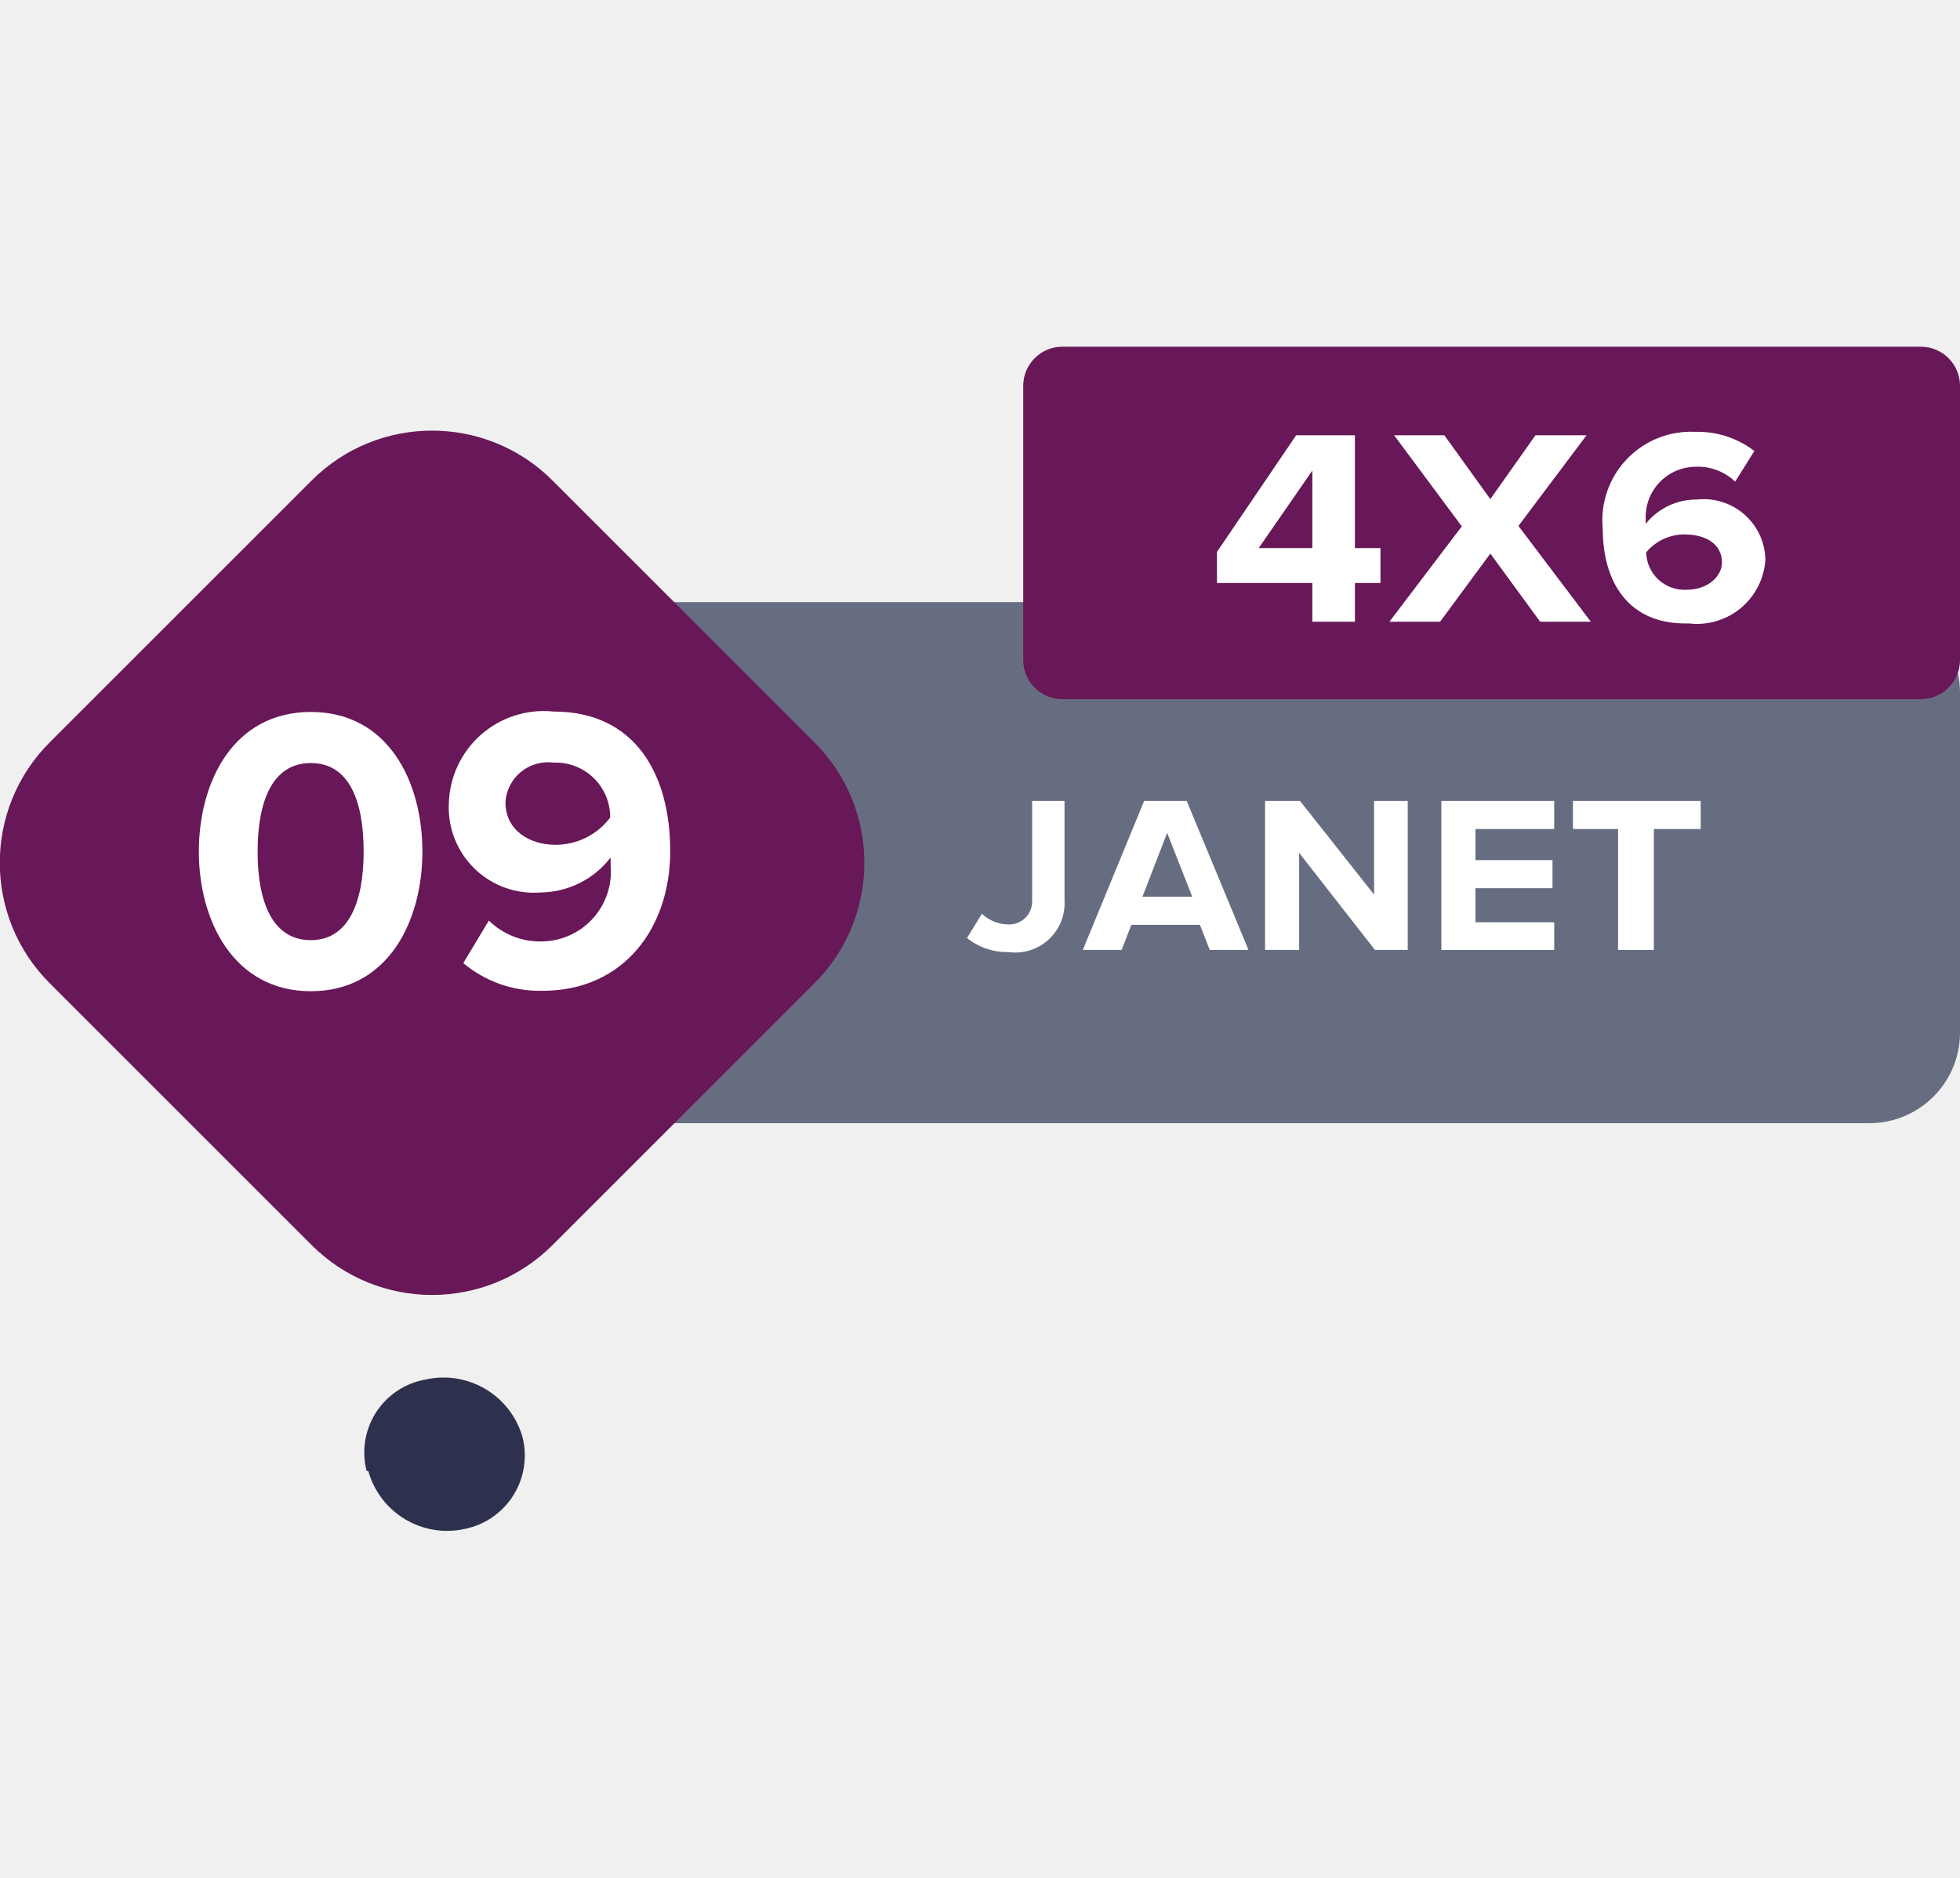
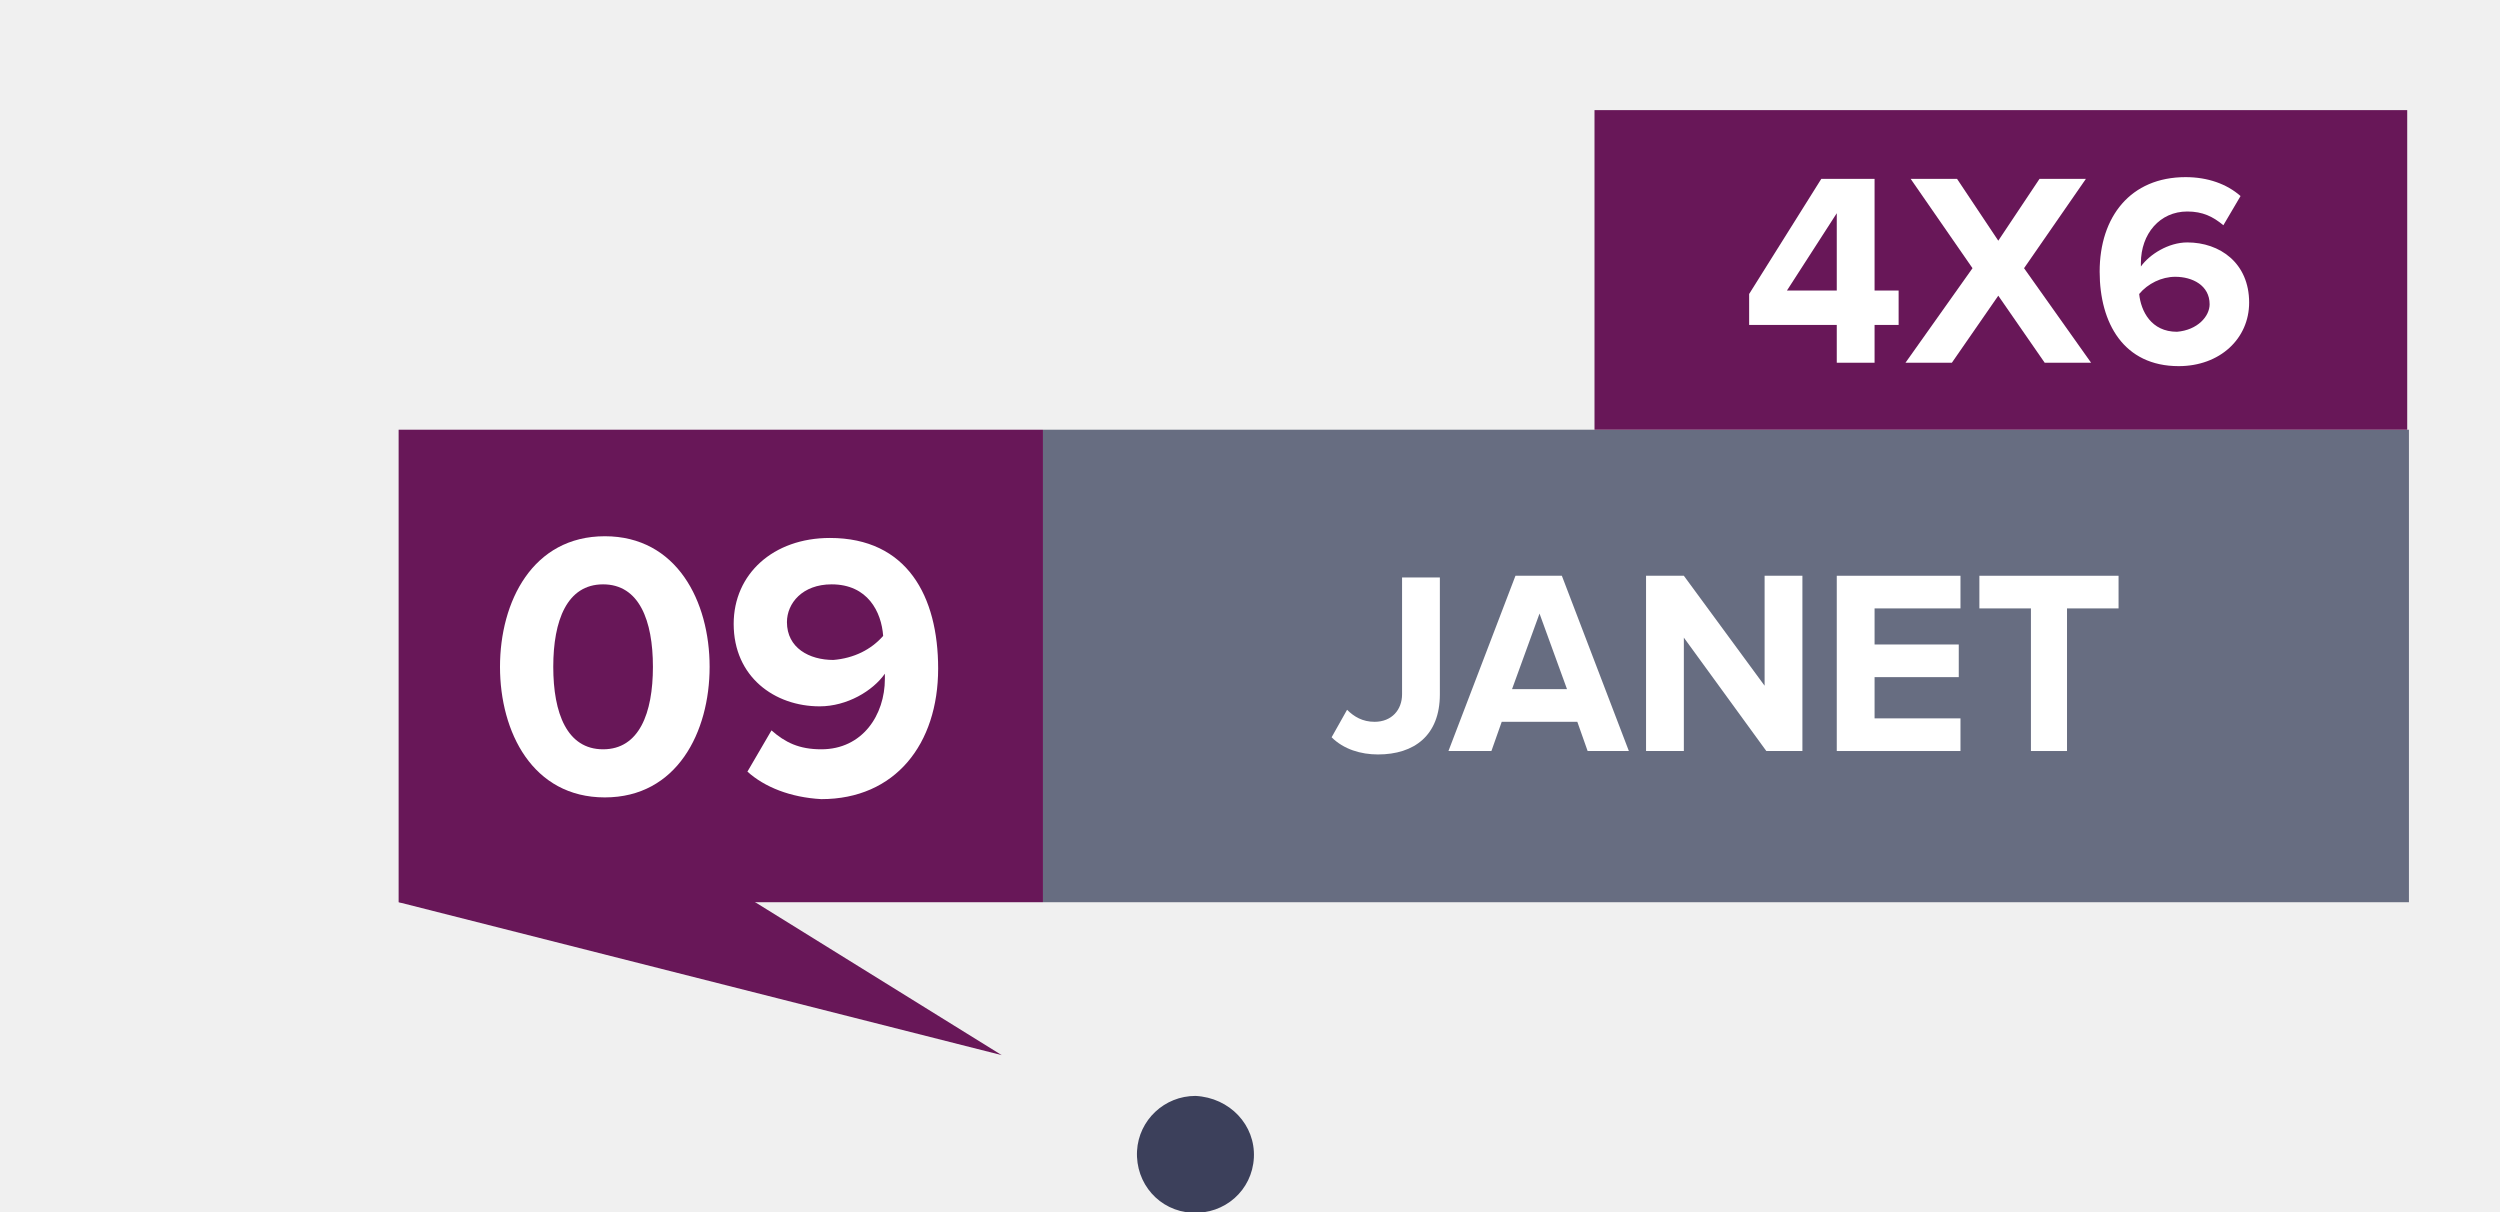
- <svg xmlns="http://www.w3.org/2000/svg" width="100" height="95.826" viewBox="0 0 46.03 27.82">
-   <defs>
-     <style>.cls-1{fill:#676d81;}.cls-2{fill:#fff;}.cls-3{fill:#681758;}.cls-4{fill:#2d314e;}</style>
-   </defs>
-   <g id="Layer_2" data-name="Layer 2">
-     <g id="Layer_1-2" data-name="Layer 1">
-       <rect class="cls-1" x="12.33" y="6" width="33.7" height="12.24" rx="2.13" />
-       <path class="cls-2" d="M22.71,13.89l.35-.57a.9.9,0,0,0,.6.25.54.54,0,0,0,.58-.56V10.67H25V13a1.16,1.16,0,0,1-1.32,1.22A1.5,1.5,0,0,1,22.71,13.89Z" />
-       <path class="cls-2" d="M28.41,14.17l-.23-.59H26.57l-.23.59h-.91l1.44-3.5h1l1.45,3.5Zm-1-2.75-.58,1.5H28Z" />
-       <path class="cls-2" d="M32.29,14.17l-1.78-2.28v2.28h-.8v-3.5h.82l1.74,2.2v-2.2h.79v3.5Z" />
-       <path class="cls-2" d="M33.85,14.17v-3.5H36.5v.66H34.65v.73h1.81v.66H34.65v.8H36.5v.65Z" />
-       <path class="cls-2" d="M38,14.17V11.33H36.94v-.66h3v.66H38.84v2.84Z" />
-       <rect class="cls-3" x="1.8" y="3.77" width="16.7" height="16.7" rx="4" transform="translate(-5.6 10.73) rotate(-45)" />
-       <path class="cls-2" d="M4.67,11.86c0-1.64.81-3.28,2.63-3.28s2.62,1.64,2.62,3.28-.81,3.28-2.62,3.28S4.67,13.49,4.67,11.86Zm3.87,0c0-1.17-.33-2.08-1.24-2.08s-1.25.91-1.25,2.08.34,2.08,1.25,2.08S8.54,13,8.54,11.86Z" />
-       <path class="cls-2" d="M10.88,14.48l.6-1a1.72,1.72,0,0,0,1.27.49,1.64,1.64,0,0,0,1.59-1.79V12a2.1,2.1,0,0,1-1.64.82,2,2,0,0,1-2.16-2.07A2.23,2.23,0,0,1,13,8.57c1.93,0,2.74,1.49,2.74,3.28s-1.08,3.28-3,3.28A2.79,2.79,0,0,1,10.88,14.48Zm3.45-3.42A1.28,1.28,0,0,0,13,9.77a1,1,0,0,0-1.13.93c0,.67.58,1,1.17,1A1.6,1.6,0,0,0,14.33,11.06Z" />
-       <path class="cls-4" d="M8.61,26.41A1.74,1.74,0,0,1,10,24.26a1.93,1.93,0,0,1,2.27,1.35,1.76,1.76,0,0,1-1.35,2.16,1.92,1.92,0,0,1-2.27-1.36" />
-       <rect class="cls-3" x="24.03" width="22" height="8.28" rx="0.92" />
-       <path class="cls-2" d="M30.82,6.46V5.55H28.58V4.82l1.86-2.74h1.38V4.73h.6v.82h-.6v.91Zm0-3.55L29.56,4.73h1.26Z" />
-       <path class="cls-2" d="M36.17,6.46,35,4.86l-1.18,1.6H32.63l1.7-2.24L32.74,2.08h1.18L35,3.58l1.06-1.5h1.2l-1.6,2.13,1.7,2.25Z" />
-       <path class="cls-2" d="M37.64,4.28A2.08,2.08,0,0,1,39.82,2a2.17,2.17,0,0,1,1.38.45l-.45.72a1.26,1.26,0,0,0-.93-.35,1.18,1.18,0,0,0-1.17,1.25.31.31,0,0,0,0,.09,1.52,1.52,0,0,1,1.2-.57A1.45,1.45,0,0,1,41.46,5a1.61,1.61,0,0,1-1.8,1.5C38.23,6.54,37.64,5.51,37.64,4.28Zm2.8.79c0-.46-.42-.66-.87-.66a1.17,1.17,0,0,0-.91.42.9.9,0,0,0,.94.88C40.14,5.71,40.44,5.37,40.44,5.07Z" />
-     </g>
+ <svg xmlns="http://www.w3.org/2000/svg" version="1.1" id="Layer_1" width="145.528" height="70.532" x="0px" y="0px" viewBox="0 0 145.5 70.5" style="enable-background:new 0 0 145.5 70.5;" xml:space="preserve">
+   <style type="text/css">
+ 	.st0{opacity:0.92;fill:#2D314E;enable-background:new    ;}
+ 	.st1{fill:#676D81;}
+ 	.st2{fill:#681758;}
+ 	.st3{fill:none;}
+ 	.st4{enable-background:new    ;}
+ 	.st5{fill:#FFFFFF;}
+ </style>
+   <g id="_24_julho_novo" transform="translate(200.275 451.873)">
+     <path id="Path_11" class="st0" d="M-127.3-384.5c-0.1,1.9-1.7,3.3-3.6,3.2c-1.9-0.1-3.3-1.7-3.2-3.6c0.1-1.8,1.6-3.2,3.4-3.2   C-128.7-388-127.2-386.4-127.3-384.5z" />
  </g>
+   <g>
+     <rect x="60.7" y="25" class="st1" width="79.5" height="27.5" />
+   </g>
+   <rect x="23.2" y="25" class="st2" width="37.5" height="27.5" />
+   <g>
+     <rect x="92.8" y="6.4" class="st2" width="47.3" height="18.6" />
+   </g>
+   <rect x="46.7" y="25" class="st3" width="93.5" height="27.5" />
+   <g class="st4">
+     <path class="st5" d="M77.5,42.9l0.9-1.6c0.4,0.4,0.9,0.7,1.6,0.7c1,0,1.6-0.7,1.6-1.6v-6.8h2.2v6.8c0,2.4-1.5,3.5-3.6,3.5   C79.2,43.9,78.2,43.6,77.5,42.9z" />
+     <path class="st5" d="M92.4,43.7L91.8,42h-4.4l-0.6,1.7h-2.5l3.9-10.2h2.7l3.9,10.2H92.4z M89.6,35.7L88,40.1h3.2L89.6,35.7z" />
+     <path class="st5" d="M102.8,43.7L98,37.1v6.6h-2.2V33.5H98l4.7,6.4v-6.4h2.2v10.2H102.8z" />
+     <path class="st5" d="M106.9,43.7V33.5h7.2v1.9h-5v2.1h4.9v1.9h-4.9v2.4h5v1.9H106.9z" />
+     <path class="st5" d="M118.2,43.7v-8.3h-3v-1.9h8.1v1.9h-3v8.3H118.2z" />
+   </g>
+   <rect x="9.2" y="25" class="st3" width="37.5" height="27.5" />
+   <g class="st4">
+     <path class="st5" d="M29.1,38.8c0-3.8,1.9-7.6,6.1-7.6s6.1,3.8,6.1,7.6s-1.9,7.6-6.1,7.6S29.1,42.6,29.1,38.8z M38,38.8   c0-2.7-0.8-4.8-2.9-4.8s-2.9,2.1-2.9,4.8s0.8,4.8,2.9,4.8S38,41.5,38,38.8z" />
+     <path class="st5" d="M43.5,44.9l1.4-2.4c0.8,0.7,1.6,1.1,2.9,1.1c2.4,0,3.7-2,3.7-4.1c0-0.1,0-0.2,0-0.3c-0.7,1-2.2,1.9-3.8,1.9   c-2.6,0-5-1.7-5-4.8c0-2.9,2.3-5,5.6-5c4.5,0,6.3,3.4,6.3,7.6c0,4.4-2.5,7.6-6.8,7.6C46,46.4,44.5,45.8,43.5,44.9z M51.4,37   c-0.1-1.4-0.9-3-3-3c-1.7,0-2.6,1.1-2.6,2.2c0,1.5,1.3,2.2,2.7,2.2C49.7,38.3,50.7,37.8,51.4,37z" />
+   </g>
+   <rect x="92.7" y="6.4" class="st3" width="47.3" height="18.6" />
+   <g class="st4">
+     <path class="st5" d="M106.9,21.1v-2.2h-5.1v-1.8l4.2-6.7h3.1v6.5h1.4v2h-1.4v2.2C109.1,21.1,106.9,21.1,106.9,21.1z M106.9,12.4   l-2.9,4.5h2.9V12.4z" />
+     <path class="st5" d="M119,21.1l-2.7-3.9l-2.7,3.9h-2.7l3.9-5.5l-3.6-5.2h2.7l2.4,3.6l2.4-3.6h2.7l-3.6,5.2l3.9,5.5   C121.7,21.1,119,21.1,119,21.1z" />
+     <path class="st5" d="M122.2,15.8c0-3.2,1.8-5.5,5-5.5c1.3,0,2.4,0.4,3.2,1.1l-1,1.7c-0.6-0.5-1.2-0.8-2.1-0.8c-1.6,0-2.7,1.3-2.7,3   c0,0.1,0,0.1,0,0.2c0.5-0.7,1.6-1.4,2.7-1.4c1.9,0,3.6,1.2,3.6,3.5c0,2.1-1.7,3.7-4.1,3.7C123.6,21.3,122.2,18.8,122.2,15.8z    M128.6,17.7c0-1.1-1-1.6-2-1.6c-0.8,0-1.6,0.4-2.1,1c0.1,1,0.7,2.2,2.2,2.2C127.9,19.2,128.6,18.4,128.6,17.7z" />
+   </g>
+   <polygon class="st2" points="23.2,52.5 58.3,61.4 39.6,49.8 " />
</svg>
